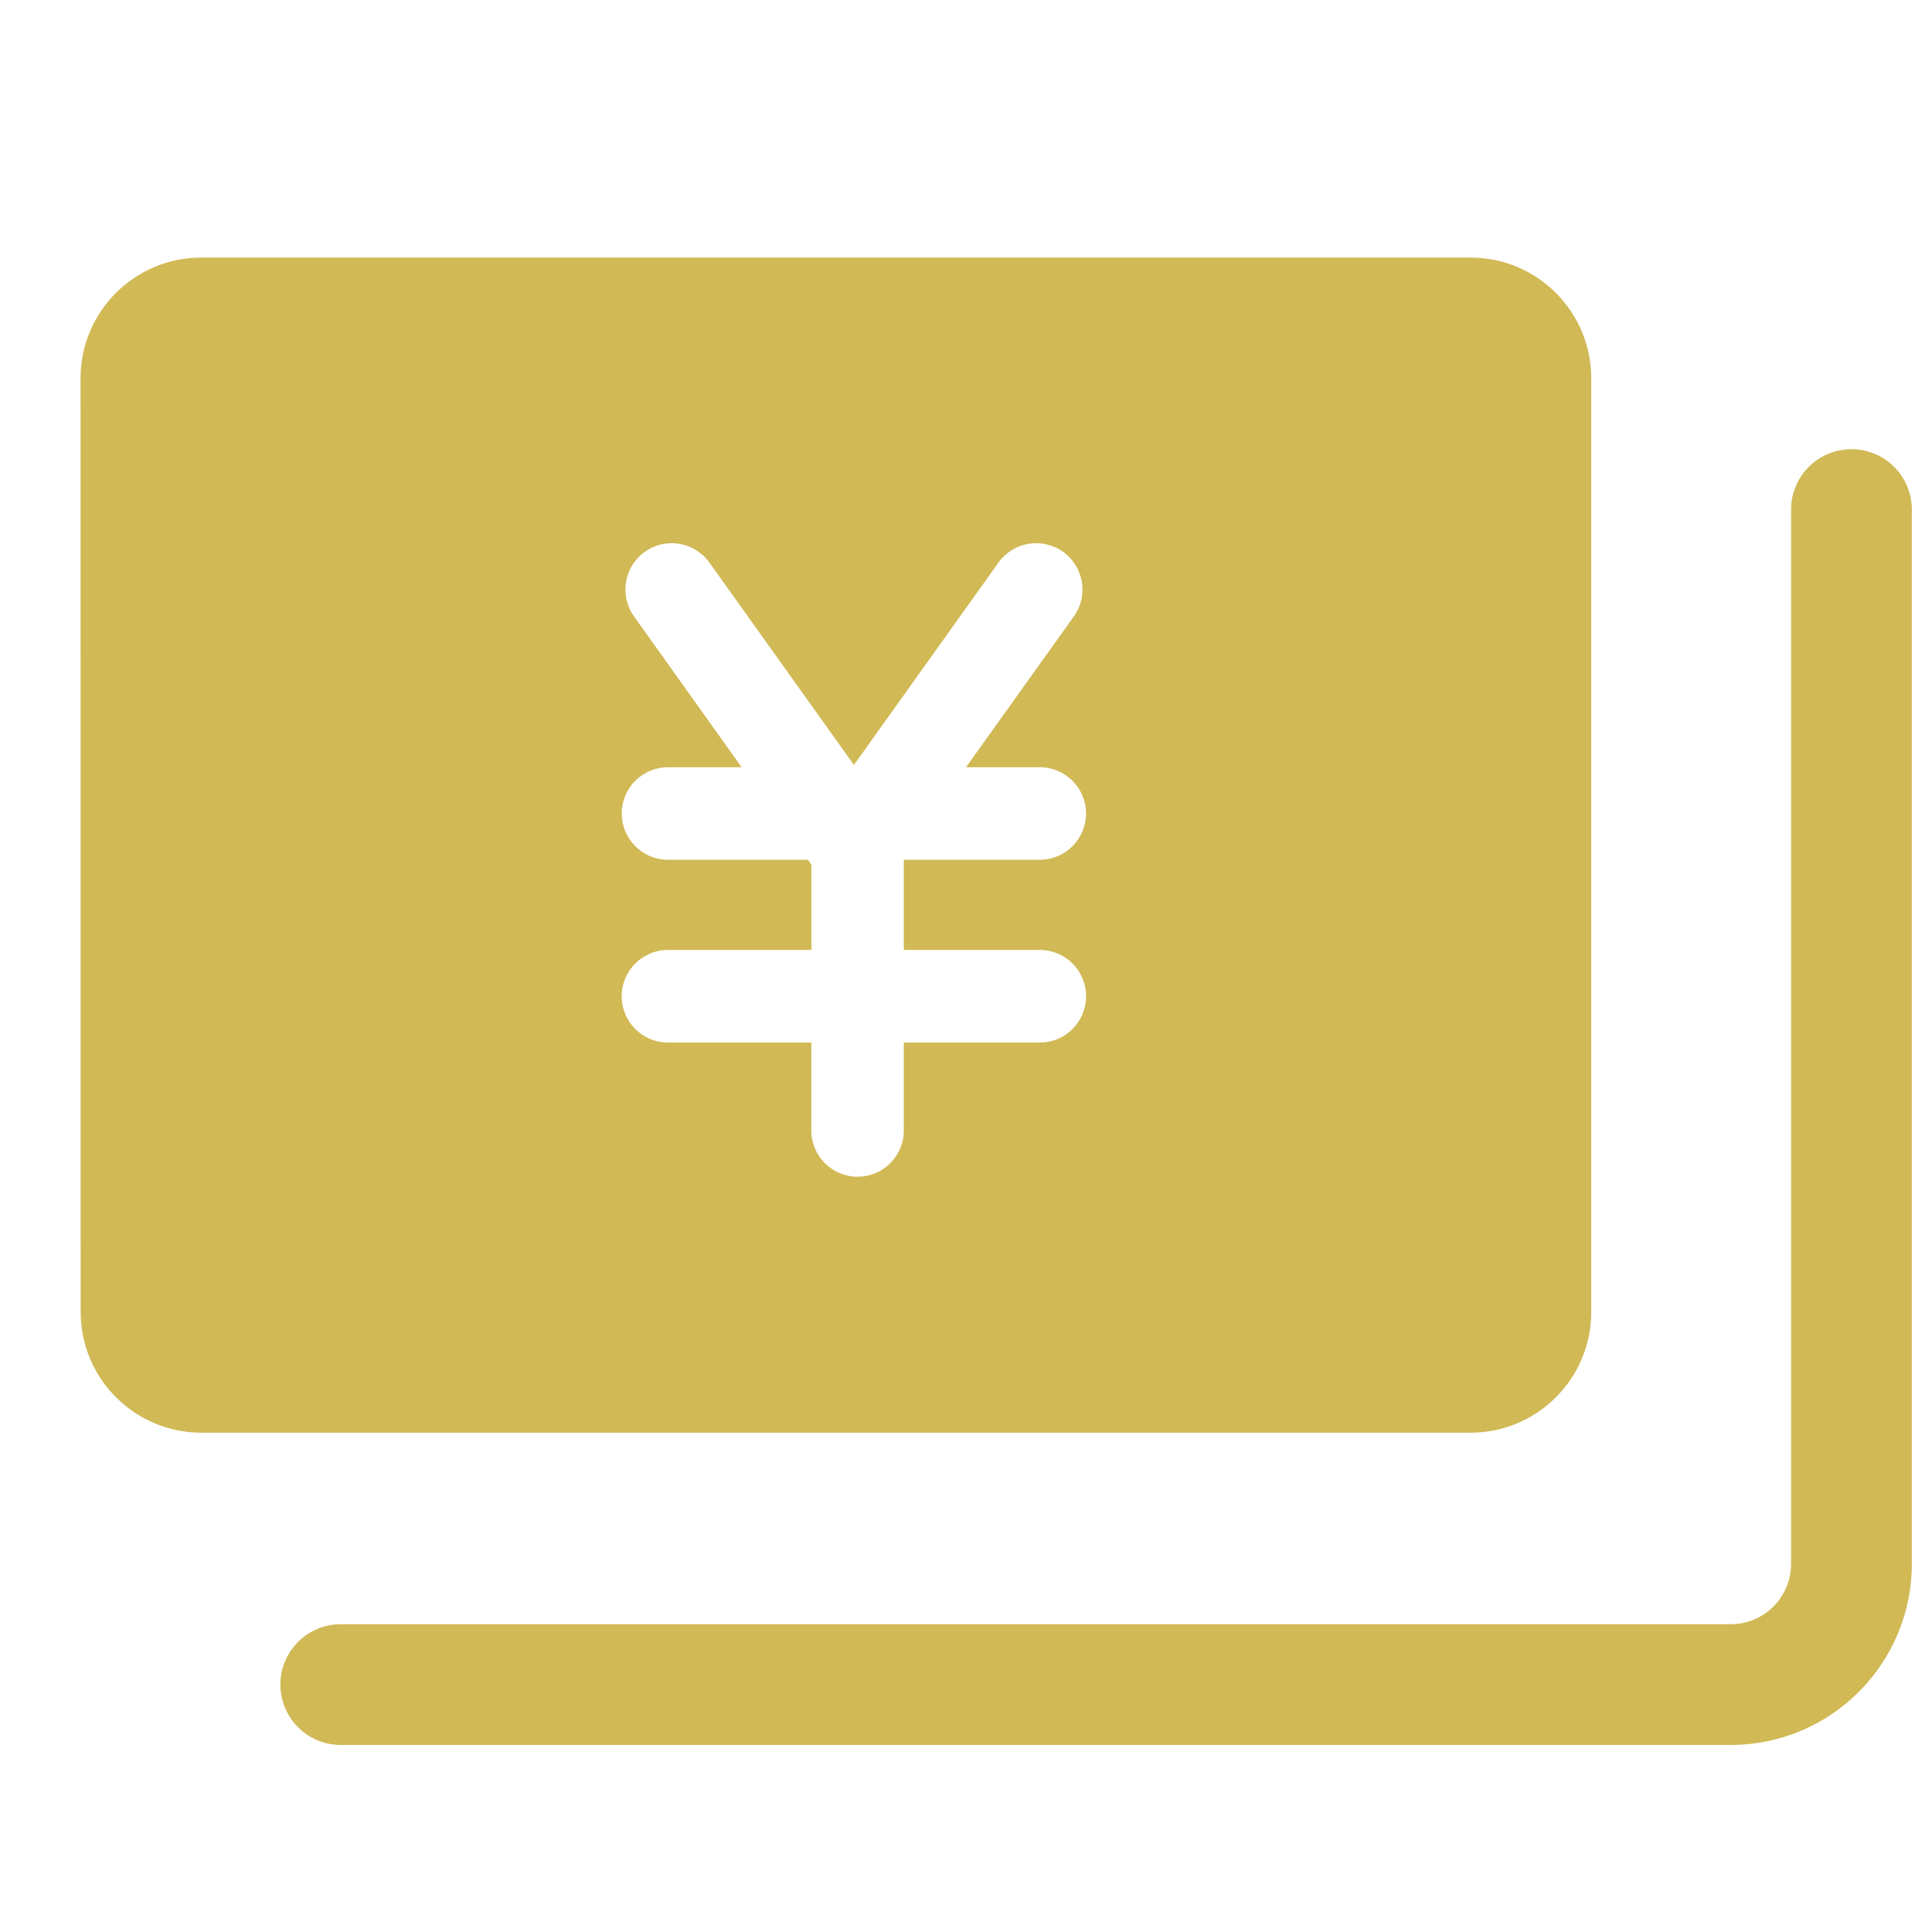
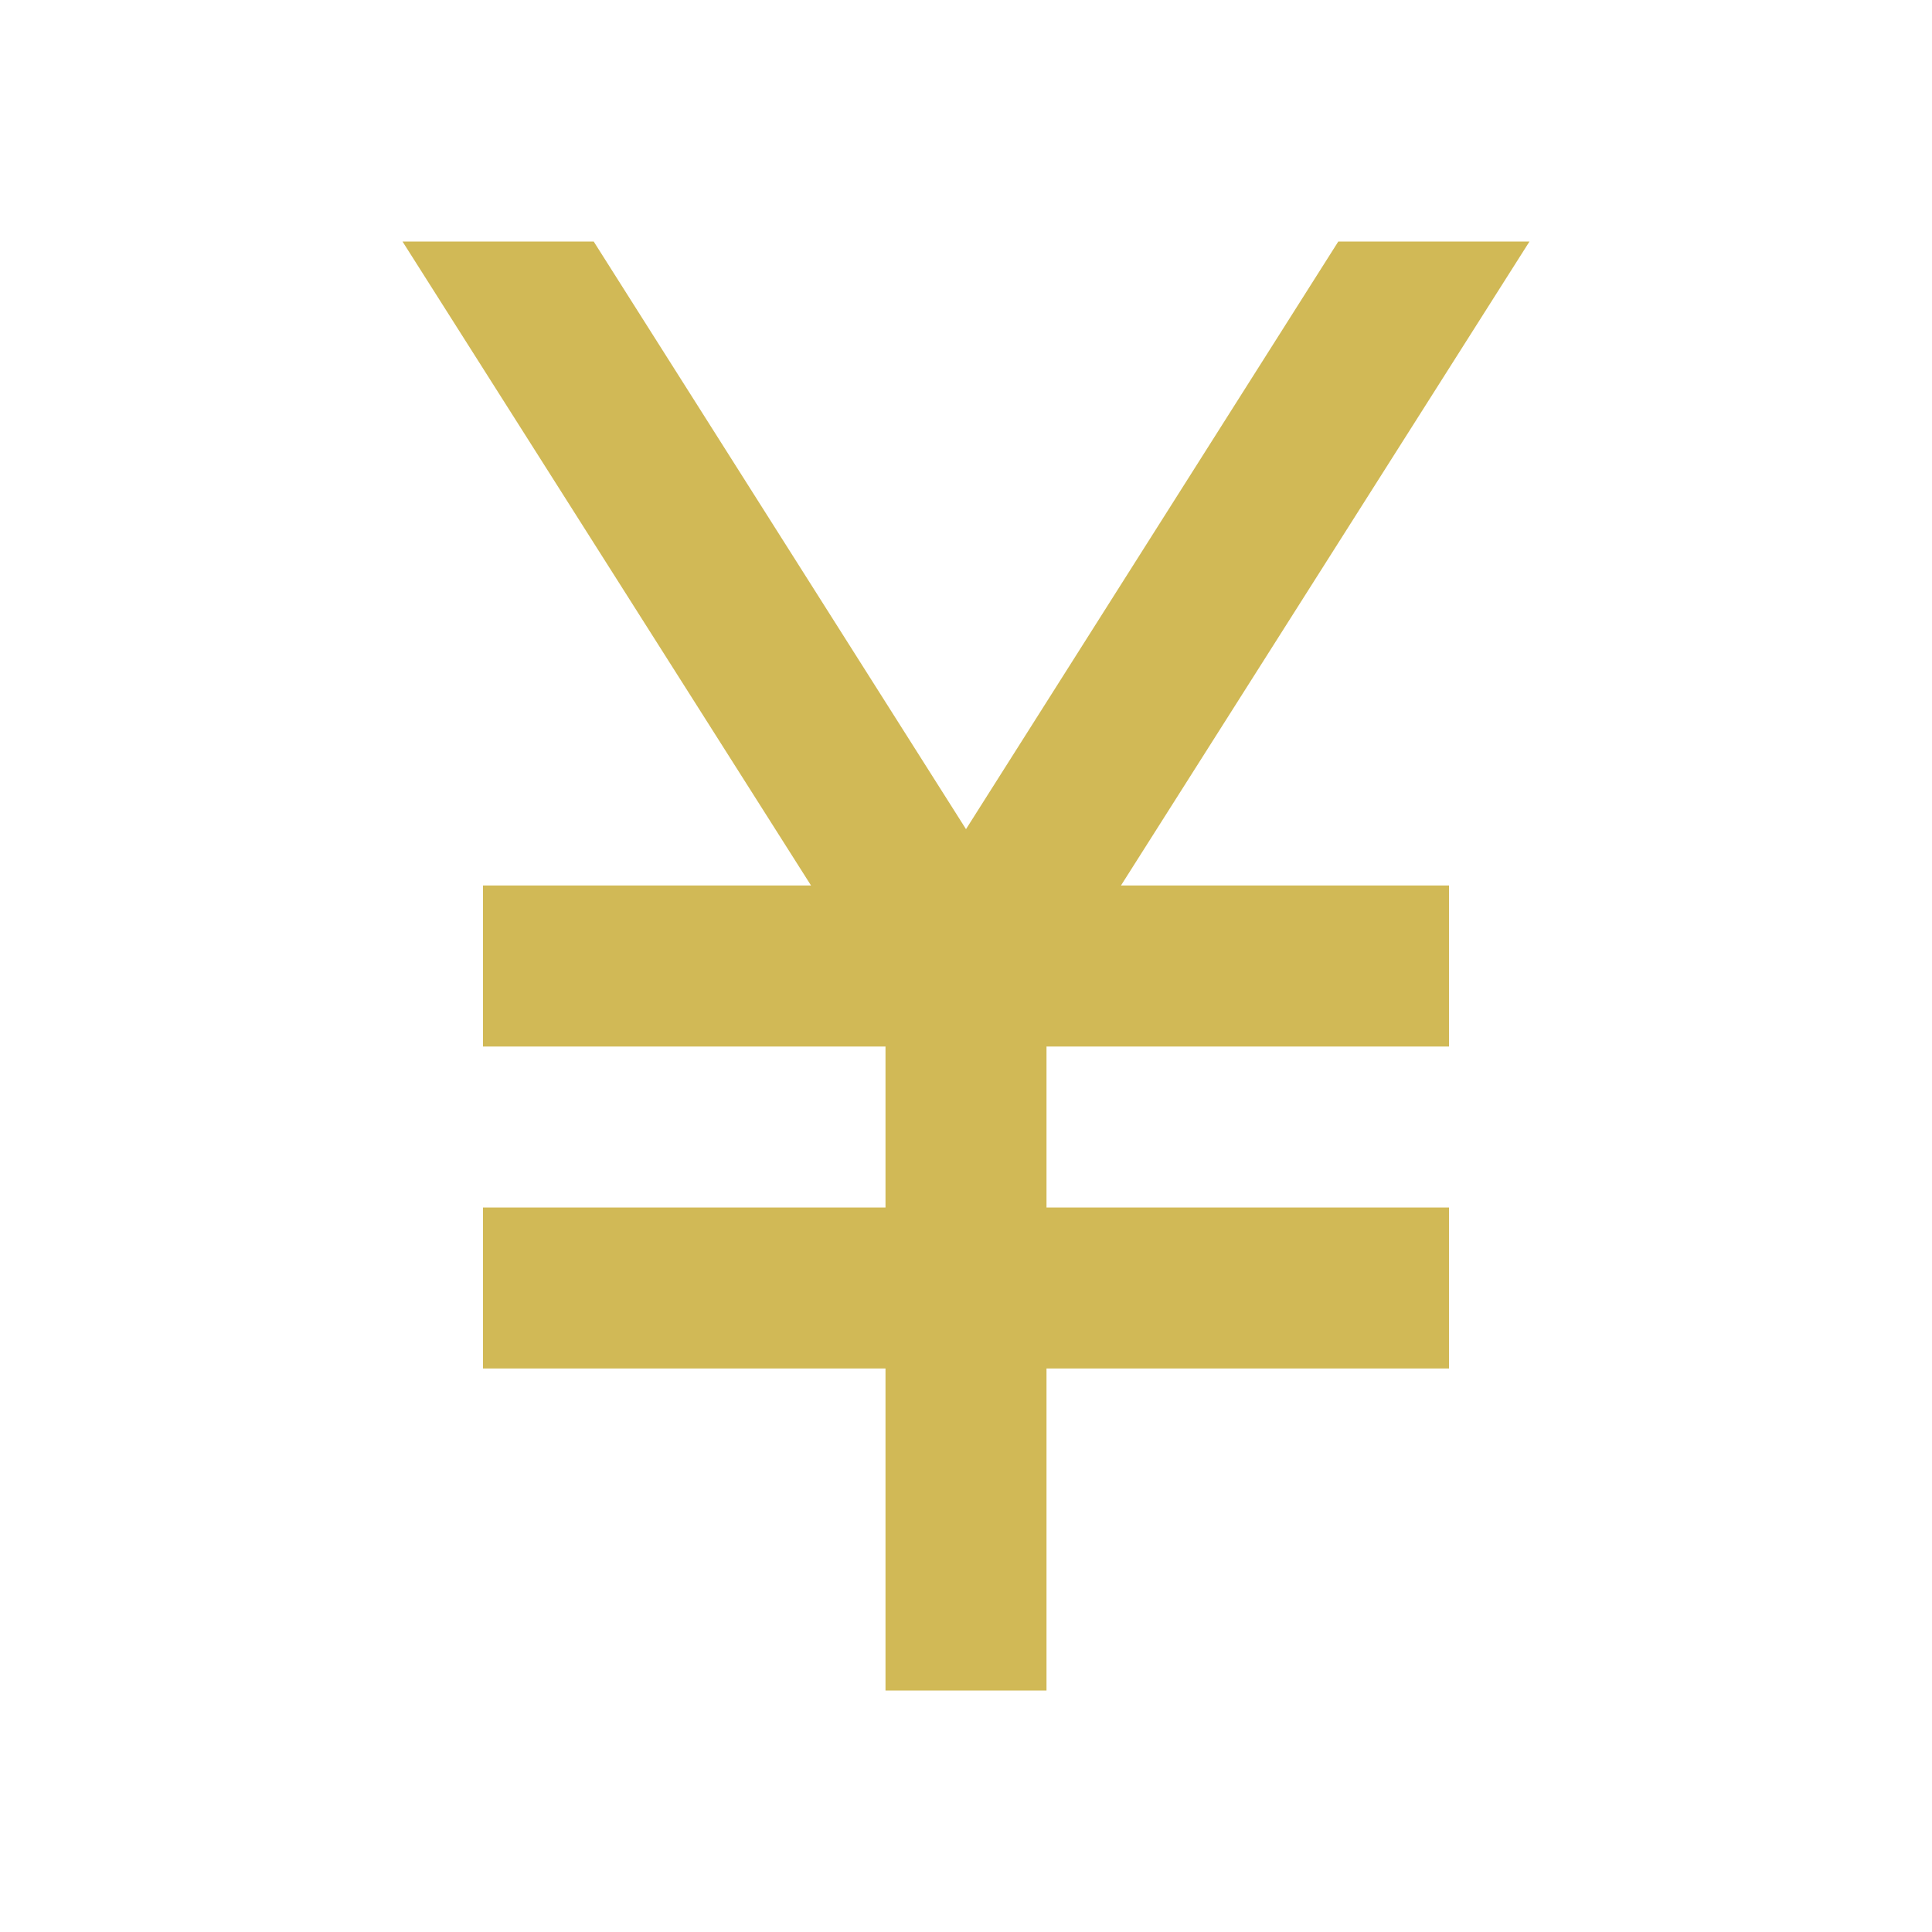
- <svg xmlns="http://www.w3.org/2000/svg" fill="none" viewBox="0 0 16 16">
-   <path fill="#d1b956" fill-rule="evenodd" d="M.667 3.133a1 1 0 0 1 1-1h10.511a1 1 0 0 1 1 1v7.732a1 1 0 0 1-1 1H1.668a1 1 0 0 1-1-1zM6.719 7.16l-.028-.04H5.532a.383.383 0 0 1 0-.766h.61l-.891-1.249a.383.383 0 0 1 .624-.446l1.197 1.676 1.197-1.676a.383.383 0 1 1 .624.446L8 6.354h.611a.383.383 0 0 1 0 .766H7.485v.747h1.126a.383.383 0 0 1 0 .767H7.485v.728a.383.383 0 1 1-.766 0v-.728H5.532a.383.383 0 1 1 0-.767H6.72v-.708Zm9.114-2.94a.5.5 0 0 0-1 0v8.731a.5.5 0 0 1-.5.5H2.822a.5.5 0 1 0 0 1h11.511a1.5 1.5 0 0 0 1.5-1.5z" clip-rule="evenodd" />
+ <svg xmlns="http://www.w3.org/2000/svg" height="24px" viewBox="0 -960 960 960" width="24px" fill="#d1b956">
+   <path d="M440-120v-160H240v-80h200v-80H240v-80h163L200-840h95l185 292 185-292h95L557-520h163v80H520v80h200v80H520v160h-80Z" />
</svg>
